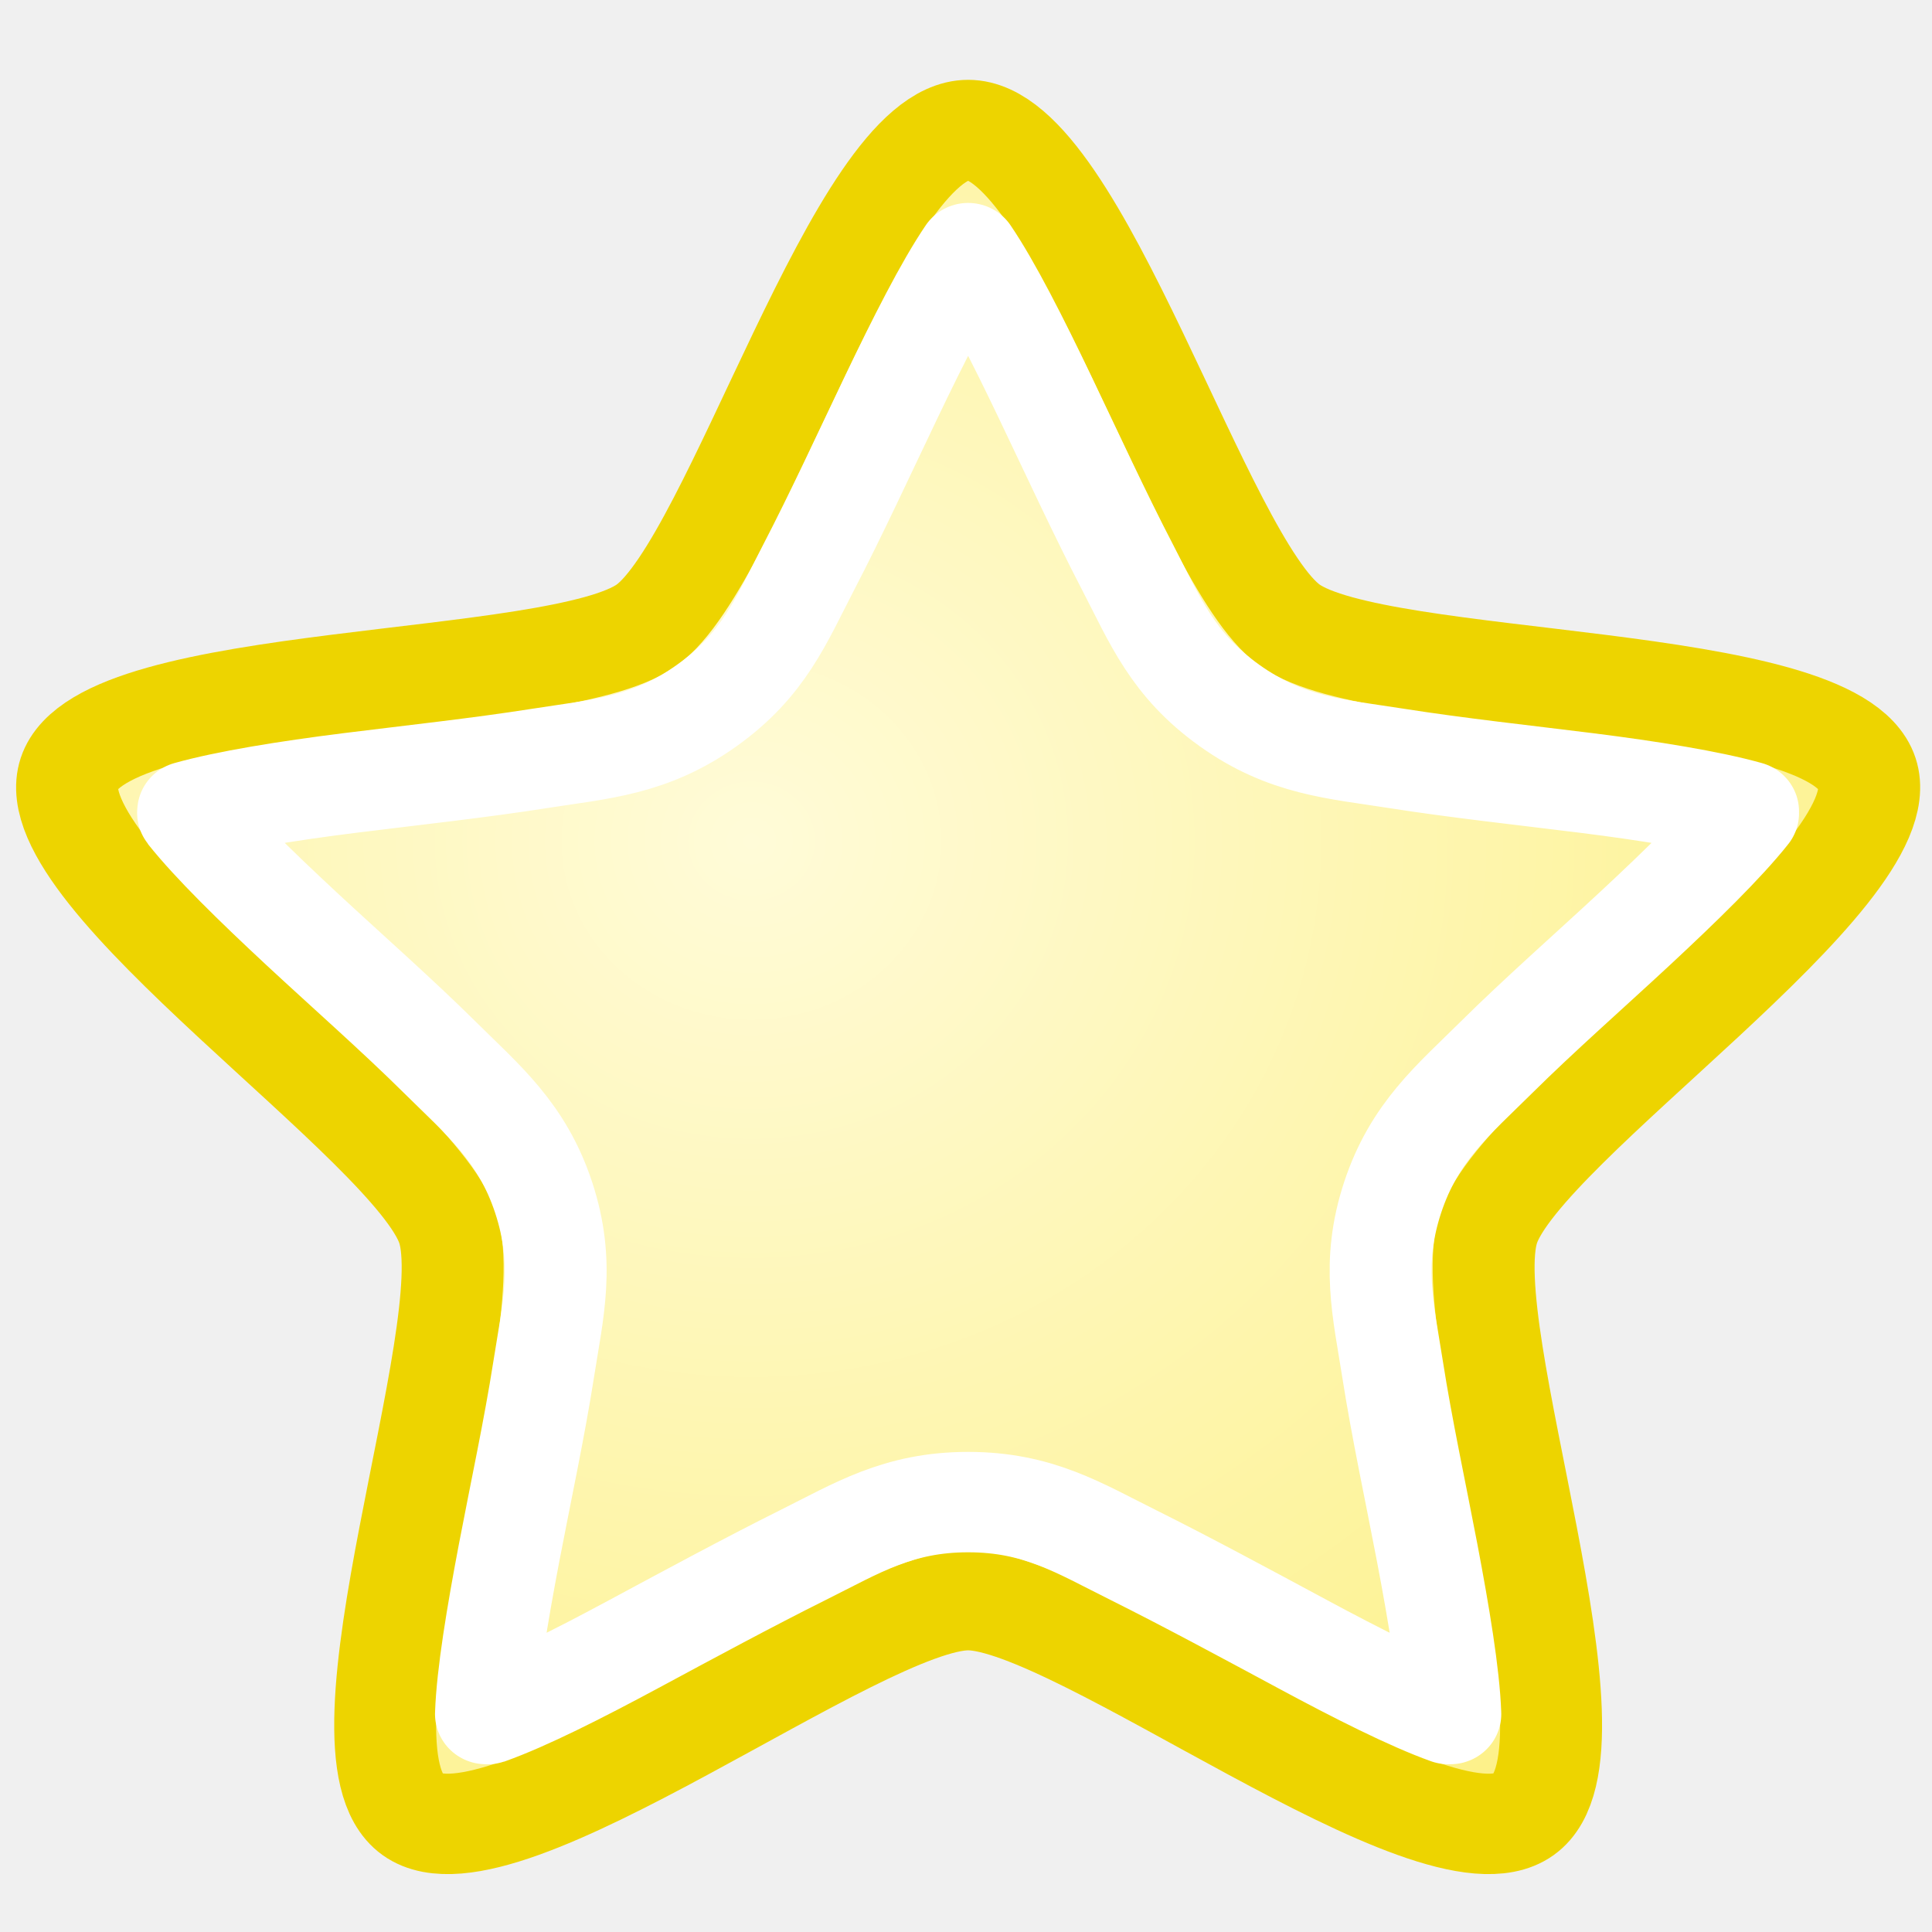
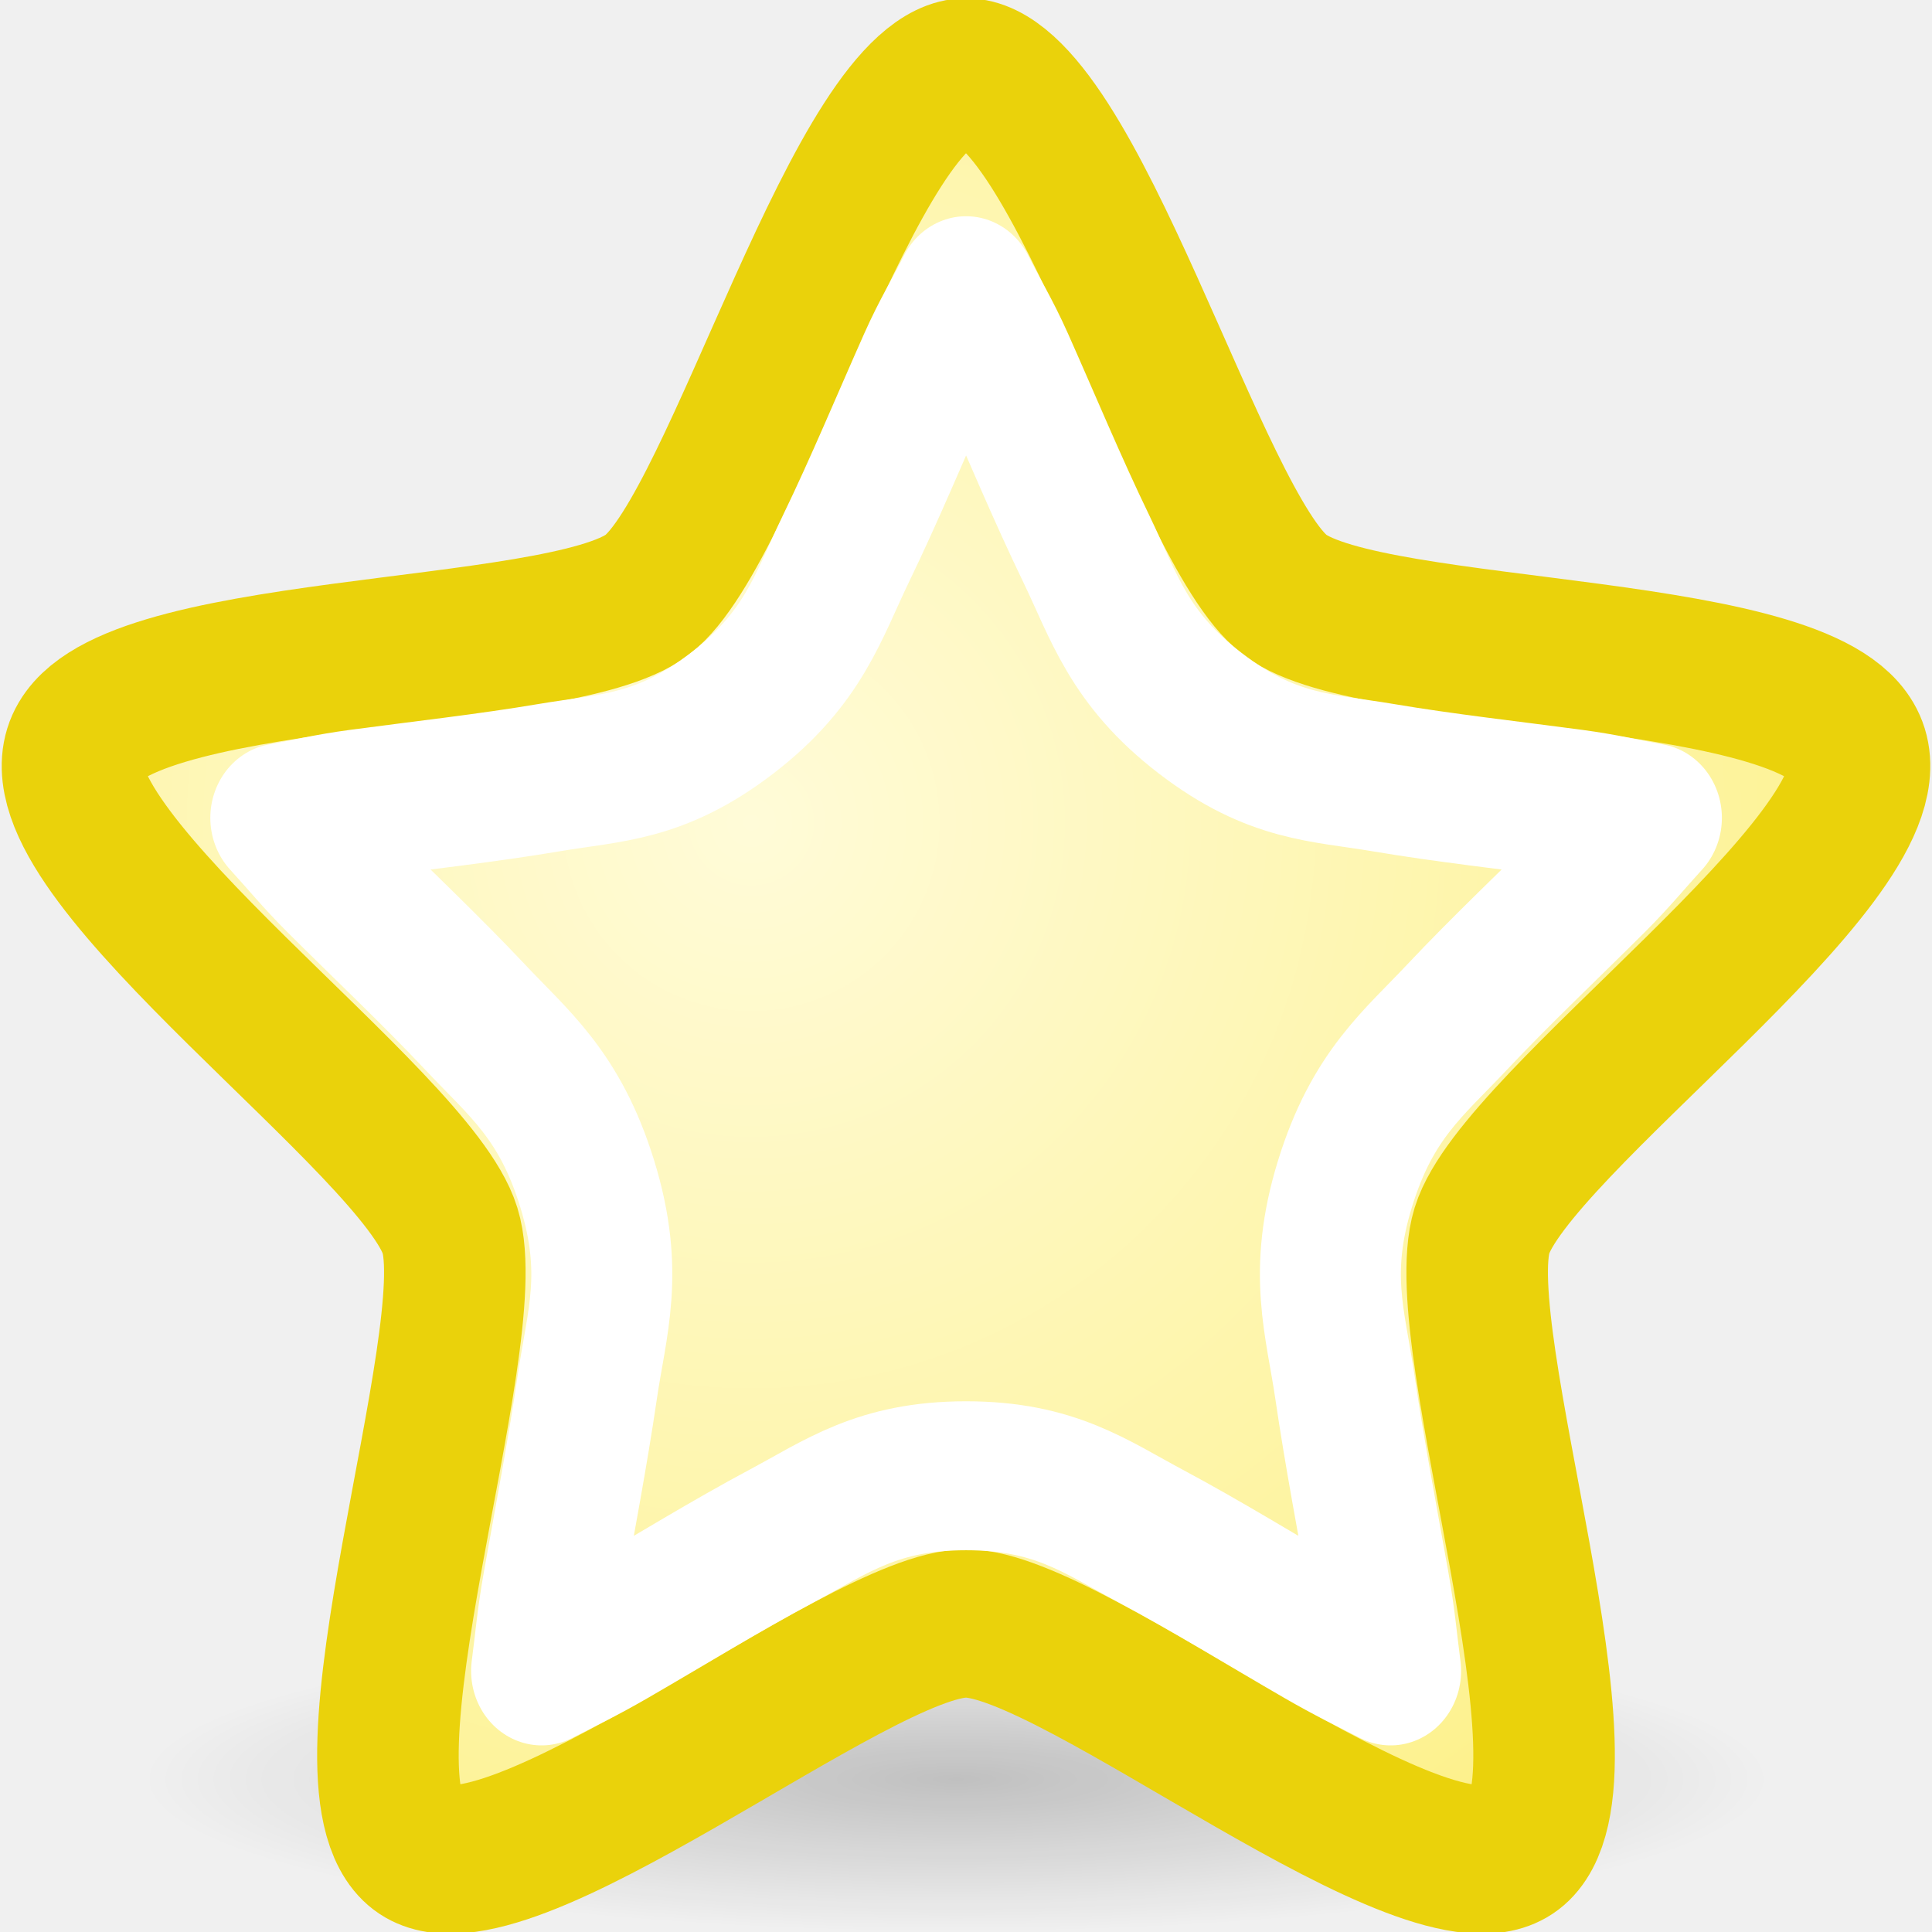
- <svg xmlns="http://www.w3.org/2000/svg" xmlns:xlink="http://www.w3.org/1999/xlink" width="22" height="22" id="svg2" version="1.0">
+ <svg xmlns="http://www.w3.org/2000/svg" xmlns:xlink="http://www.w3.org/1999/xlink" width="16" height="16" id="svg2" version="1.0">
  <defs id="defs4">
+     <linearGradient id="linearGradient8633">
+       <stop style="stop-color:#000000;stop-opacity:1;" offset="0" id="stop8635" />
+       <stop style="stop-color:#000000;stop-opacity:0;" offset="1" id="stop8637" />
+     </linearGradient>
    <linearGradient id="linearGradient1886">
      <stop style="stop-color:#fce94f;stop-opacity:1;" offset="0" id="stop1888" />
      <stop style="stop-color:white;stop-opacity:1" offset="1" id="stop1890" />
    </linearGradient>
    <linearGradient id="linearGradient2760">
      <stop style="stop-color:#fffbd8;stop-opacity:1;" offset="0" id="stop2762" />
      <stop id="stop2872" offset="0.633" style="stop-color:#fdf293;stop-opacity:1;" />
      <stop style="stop-color:#fce94f;stop-opacity:1;" offset="1" id="stop2764" />
    </linearGradient>
    <radialGradient xlink:href="#linearGradient2760" id="radialGradient2766" cx="4.832" cy="1.092" fx="4.832" fy="1.092" r="15.177" gradientTransform="matrix(1.928522,0,0,1.843022,-1.841365,2.4769)" gradientUnits="userSpaceOnUse" />
+     <radialGradient xlink:href="#linearGradient8633" id="radialGradient8639" cx="0.859" cy="12.078" fx="0.859" fy="12.078" r="3.234" gradientTransform="matrix(1,0,0,0.3913043,0,7.351902)" gradientUnits="userSpaceOnUse" />
  </defs>
  <g id="layer1">
-     <path style="opacity:1;fill:url(#radialGradient2766);fill-opacity:1;stroke:#edd400;stroke-width:1.658;stroke-linecap:butt;stroke-linejoin:miter;stroke-miterlimit:4;stroke-dasharray:none;stroke-dashoffset:0;stroke-opacity:1" id="path1869" d="M 11,-7.252 C 12.781,-7.252 14.79,-0.122 16.231,0.925 C 17.673,1.972 25.074,1.679 25.624,3.373 C 26.175,5.067 20.015,9.181 19.465,10.875 C 18.914,12.57 21.48,19.518 20.038,20.565 C 18.597,21.612 12.781,17.025 11,17.025 C 9.219,17.025 3.403,21.612 1.962,20.565 C 0.52,19.518 3.086,12.57 2.535,10.875 C 1.985,9.181 -4.175,5.067 -3.624,3.373 C -3.074,1.679 4.327,1.972 5.769,0.925 C 7.21,-0.122 9.219,-7.252 11,-7.252 z" transform="matrix(0.6999648,0,0,0.6895531,3.324727,6.481324)" />
-     <path style="opacity:1;fill:none;fill-opacity:1;stroke:#ffffff;stroke-width:1.658;stroke-linecap:butt;stroke-linejoin:round;stroke-miterlimit:4;stroke-dasharray:none;stroke-dashoffset:0;stroke-opacity:1" id="path2758" d="M 11,-5.219 C 10.637,-4.677 10.191,-3.78 9.75,-2.844 C 9.309,-1.908 8.856,-0.91 8.406,-0.031 C 7.957,0.848 7.678,1.576 6.75,2.25 C 5.822,2.924 5.007,2.969 4.031,3.125 C 3.056,3.281 1.965,3.401 0.938,3.531 C -0.09,3.662 -1.06,3.821 -1.688,4 C -1.68,4.01 -1.696,4.021 -1.688,4.031 C -1.286,4.544 -0.596,5.228 0.156,5.938 C 0.908,6.647 1.711,7.363 2.406,8.062 C 3.101,8.762 3.74,9.287 4.094,10.375 C 4.447,11.462 4.244,12.244 4.094,13.219 C 3.944,14.193 3.722,15.234 3.531,16.25 C 3.341,17.266 3.178,18.255 3.156,18.906 C 3.17,18.901 3.173,18.911 3.188,18.906 C 3.799,18.684 4.656,18.245 5.562,17.75 C 6.469,17.255 7.433,16.726 8.312,16.281 C 9.192,15.837 9.857,15.406 11,15.406 C 12.143,15.406 12.808,15.837 13.688,16.281 C 14.567,16.726 15.531,17.255 16.438,17.75 C 17.344,18.245 18.201,18.684 18.812,18.906 C 18.827,18.911 18.83,18.901 18.844,18.906 C 18.822,18.255 18.659,17.266 18.469,16.25 C 18.278,15.234 18.056,14.193 17.906,13.219 C 17.756,12.244 17.553,11.462 17.906,10.375 C 18.26,9.287 18.899,8.762 19.594,8.062 C 20.289,7.363 21.092,6.647 21.844,5.938 C 22.596,5.228 23.286,4.544 23.688,4.031 C 23.696,4.021 23.68,4.01 23.688,4 C 23.06,3.821 22.09,3.662 21.062,3.531 C 20.035,3.401 18.944,3.281 17.969,3.125 C 16.993,2.969 16.178,2.924 15.25,2.25 C 14.322,1.576 14.043,0.848 13.594,-0.031 C 13.144,-0.91 12.691,-1.908 12.25,-2.844 C 11.809,-3.78 11.363,-4.677 11,-5.219 z" transform="matrix(0.6999648,0,0,0.6895531,3.324727,6.481324)" />
+     <path style="opacity:0.2;fill:url(#radialGradient8639);fill-opacity:1;stroke:none;stroke-width:1.2;stroke-linecap:round;stroke-linejoin:miter;stroke-miterlimit:4;stroke-dasharray:none;stroke-dashoffset:0;stroke-opacity:1" id="path8631" d="M 4.094,12.078 A 3.234,1.266 0 1 1 -2.375,12.078 A 3.234,1.266 0 1 1 4.094,12.078 z" transform="matrix(2.082126,0,0,1,6.132548,2.65625)" />
+     <path style="opacity:1;fill:url(#radialGradient2766);fill-opacity:1;stroke:#ead20b;stroke-width:2.322;stroke-linecap:butt;stroke-linejoin:miter;stroke-miterlimit:4;stroke-dasharray:none;stroke-dashoffset:0;stroke-opacity:1" id="path1869" d="M 11,-7.252 C 12.781,-7.252 14.79,-0.122 16.231,0.925 C 17.673,1.972 25.074,1.679 25.624,3.373 C 26.175,5.067 20.015,9.181 19.465,10.875 C 18.914,12.57 21.48,19.518 20.038,20.565 C 18.597,21.612 12.781,17.025 11,17.025 C 9.219,17.025 3.403,21.612 1.962,20.565 C 0.52,19.518 3.086,12.57 2.535,10.875 C 1.985,9.181 -4.175,5.067 -3.624,3.373 C -3.074,1.679 4.327,1.972 5.769,0.925 C 7.21,-0.122 9.219,-7.252 11,-7.252 z" transform="matrix(0.5048025,0,0,0.529087,2.447173,4.436956)" />
+     <path style="opacity:1;fill:none;fill-opacity:1;stroke:#ffffff;stroke-width:2.314;stroke-linecap:butt;stroke-linejoin:round;stroke-miterlimit:4;stroke-dasharray:none;stroke-dashoffset:0;stroke-opacity:1" id="path2758" d="M 11,-3.719 C 10.79,-3.322 10.599,-3.038 10.375,-2.562 C 9.939,-1.636 9.495,-0.625 9.031,0.281 C 8.568,1.188 8.335,1.987 7.156,2.844 C 5.977,3.7 5.162,3.683 4.156,3.844 C 3.15,4.005 2.048,4.121 1.031,4.25 C 0.511,4.316 0.192,4.392 -0.25,4.469 C 0.06,4.789 0.278,5.049 0.656,5.406 C 1.4,6.108 2.221,6.841 2.938,7.562 C 3.654,8.284 4.332,8.774 4.781,10.156 C 5.23,11.536 4.936,12.308 4.781,13.312 C 4.626,14.317 4.407,15.401 4.219,16.406 C 4.121,16.928 4.094,17.271 4.031,17.719 C 4.439,17.52 4.751,17.381 5.219,17.125 C 6.116,16.635 7.061,16.083 7.969,15.625 C 8.876,15.167 9.548,14.688 11,14.688 C 12.452,14.688 13.124,15.167 14.031,15.625 C 14.939,16.083 15.884,16.635 16.781,17.125 C 17.249,17.381 17.561,17.52 17.969,17.719 C 17.906,17.271 17.879,16.928 17.781,16.406 C 17.593,15.401 17.374,14.317 17.219,13.312 C 17.064,12.308 16.77,11.536 17.219,10.156 C 17.668,8.774 18.346,8.284 19.062,7.562 C 19.779,6.841 20.6,6.108 21.344,5.406 C 21.722,5.049 21.94,4.789 22.25,4.469 C 21.808,4.392 21.489,4.316 20.969,4.25 C 19.952,4.121 18.85,4.005 17.844,3.844 C 16.838,3.683 16.023,3.7 14.844,2.844 C 13.665,1.987 13.432,1.188 12.969,0.281 C 12.505,-0.625 12.061,-1.636 11.625,-2.562 C 11.401,-3.038 11.21,-3.322 11,-3.719 z" transform="matrix(0.5044775,0,0,0.5331648,2.451577,4.390516)" />
  </g>
</svg>
